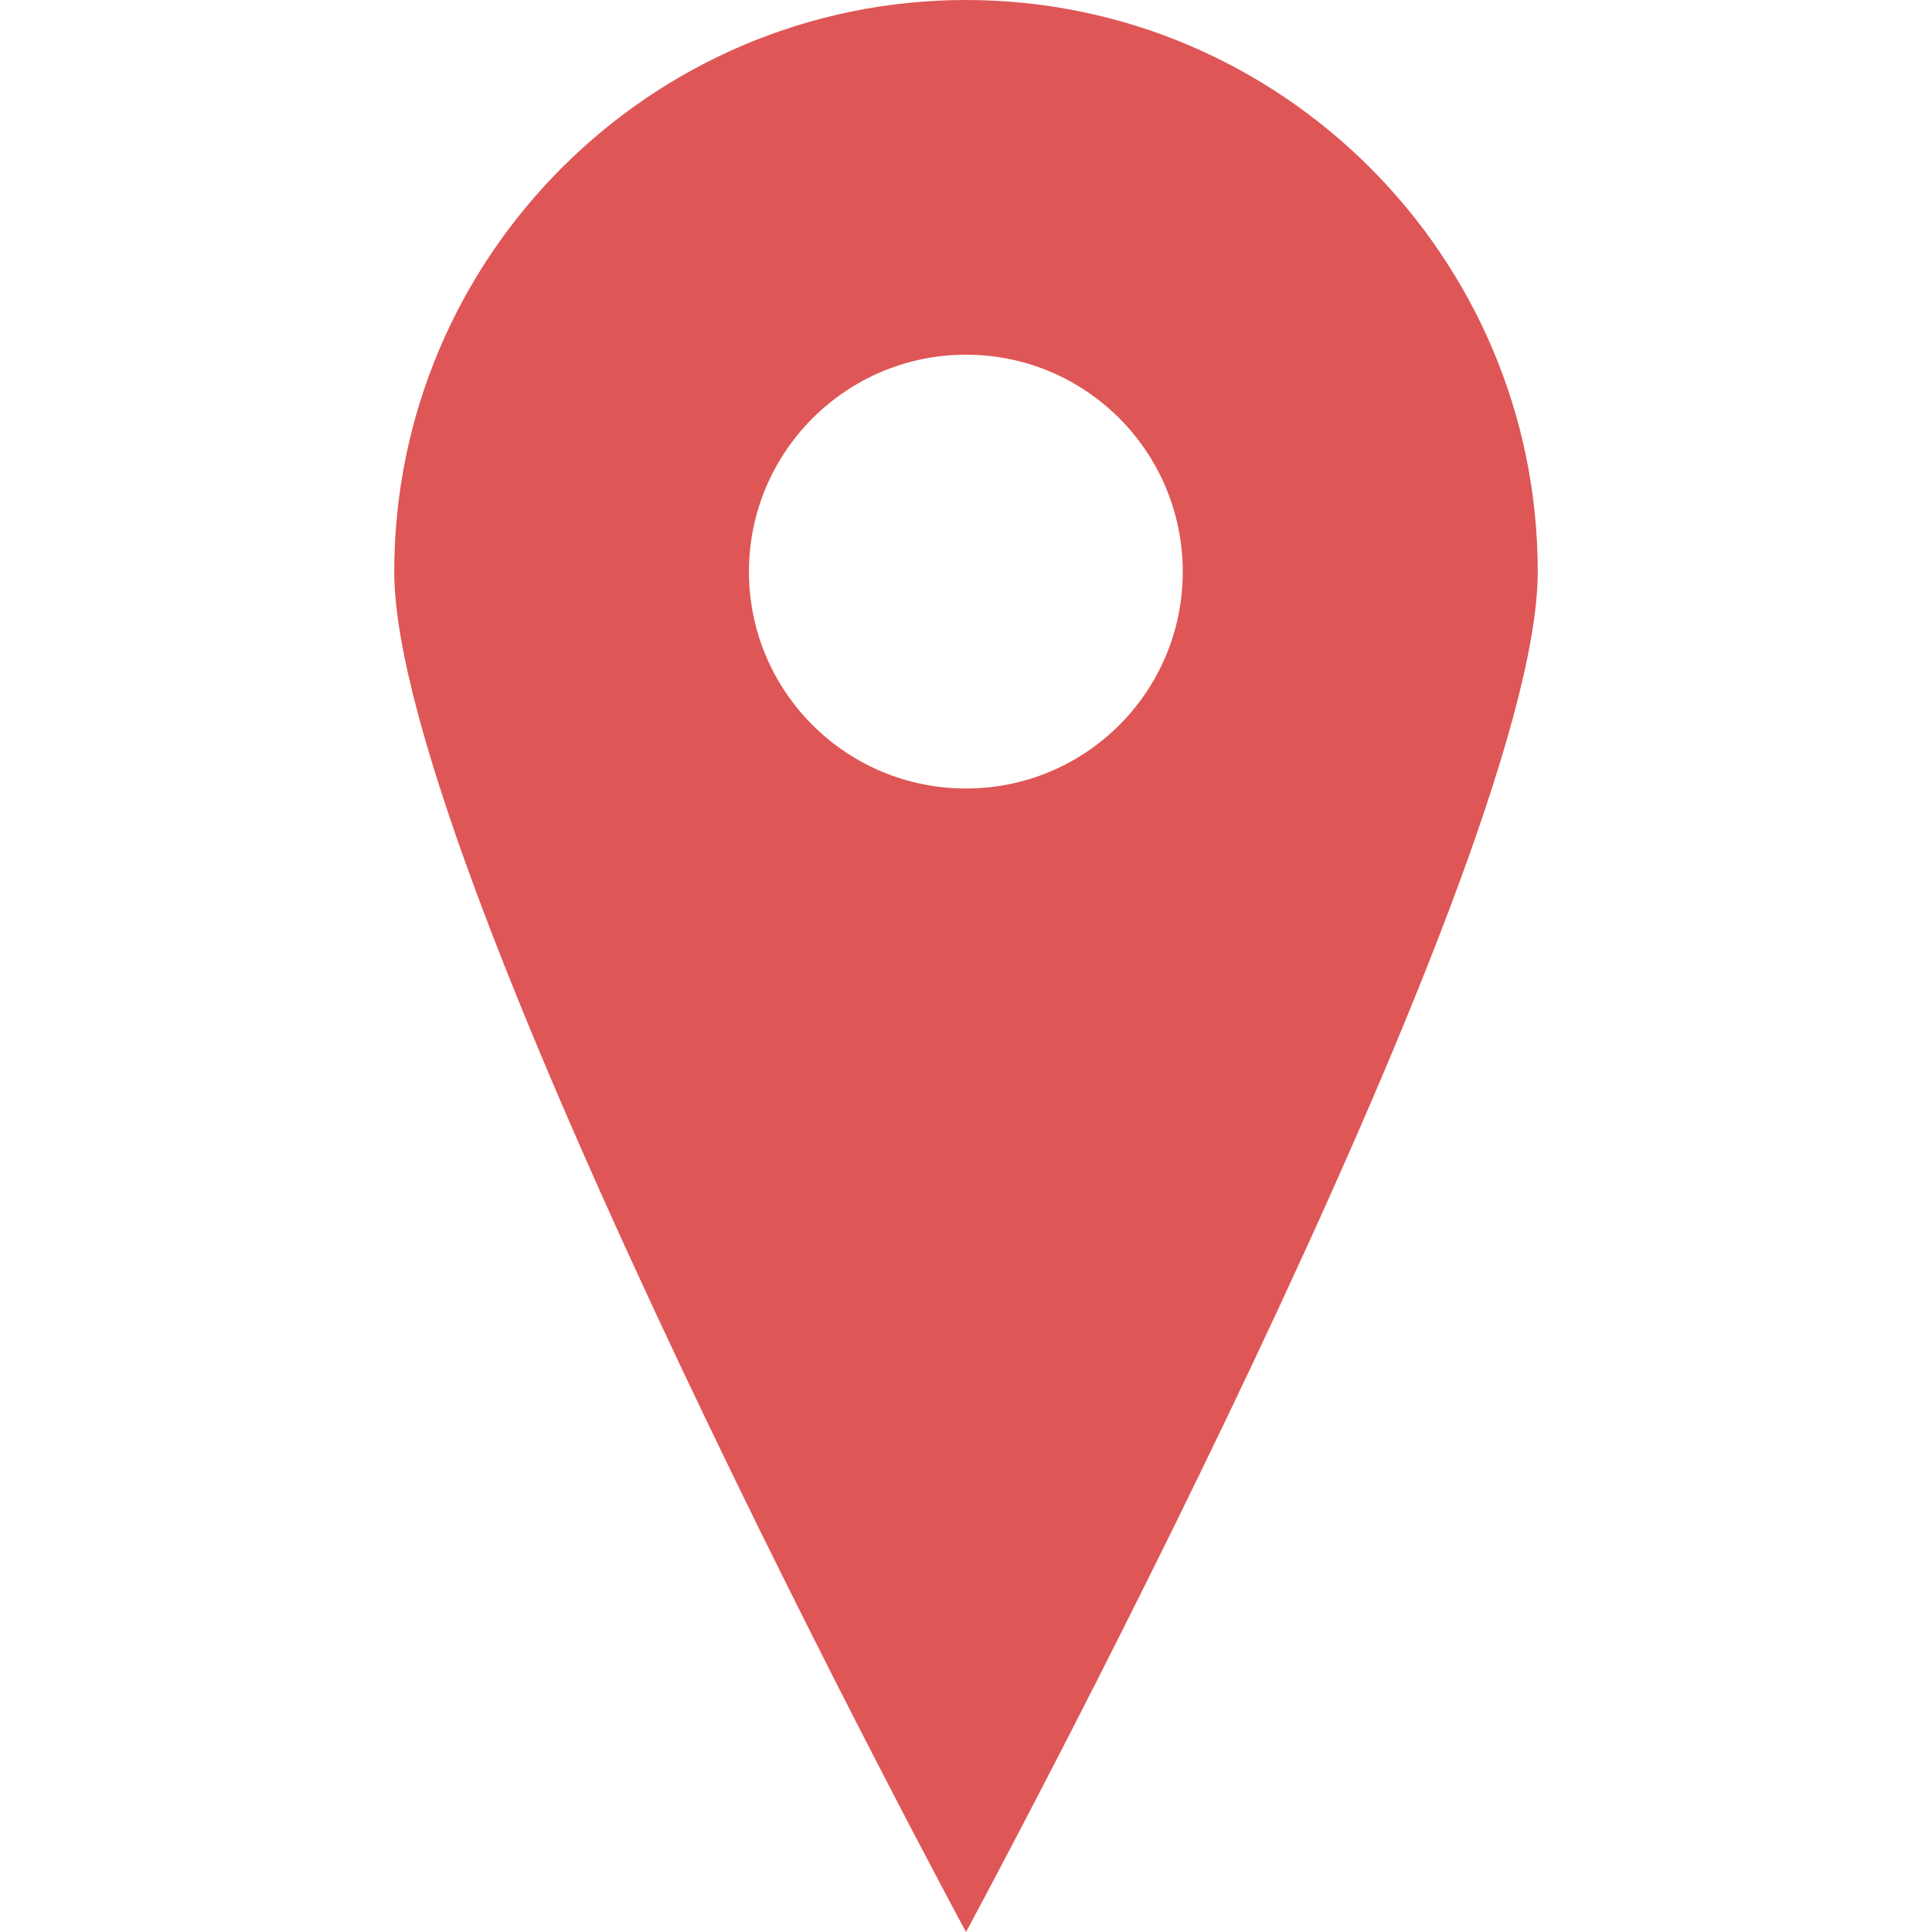
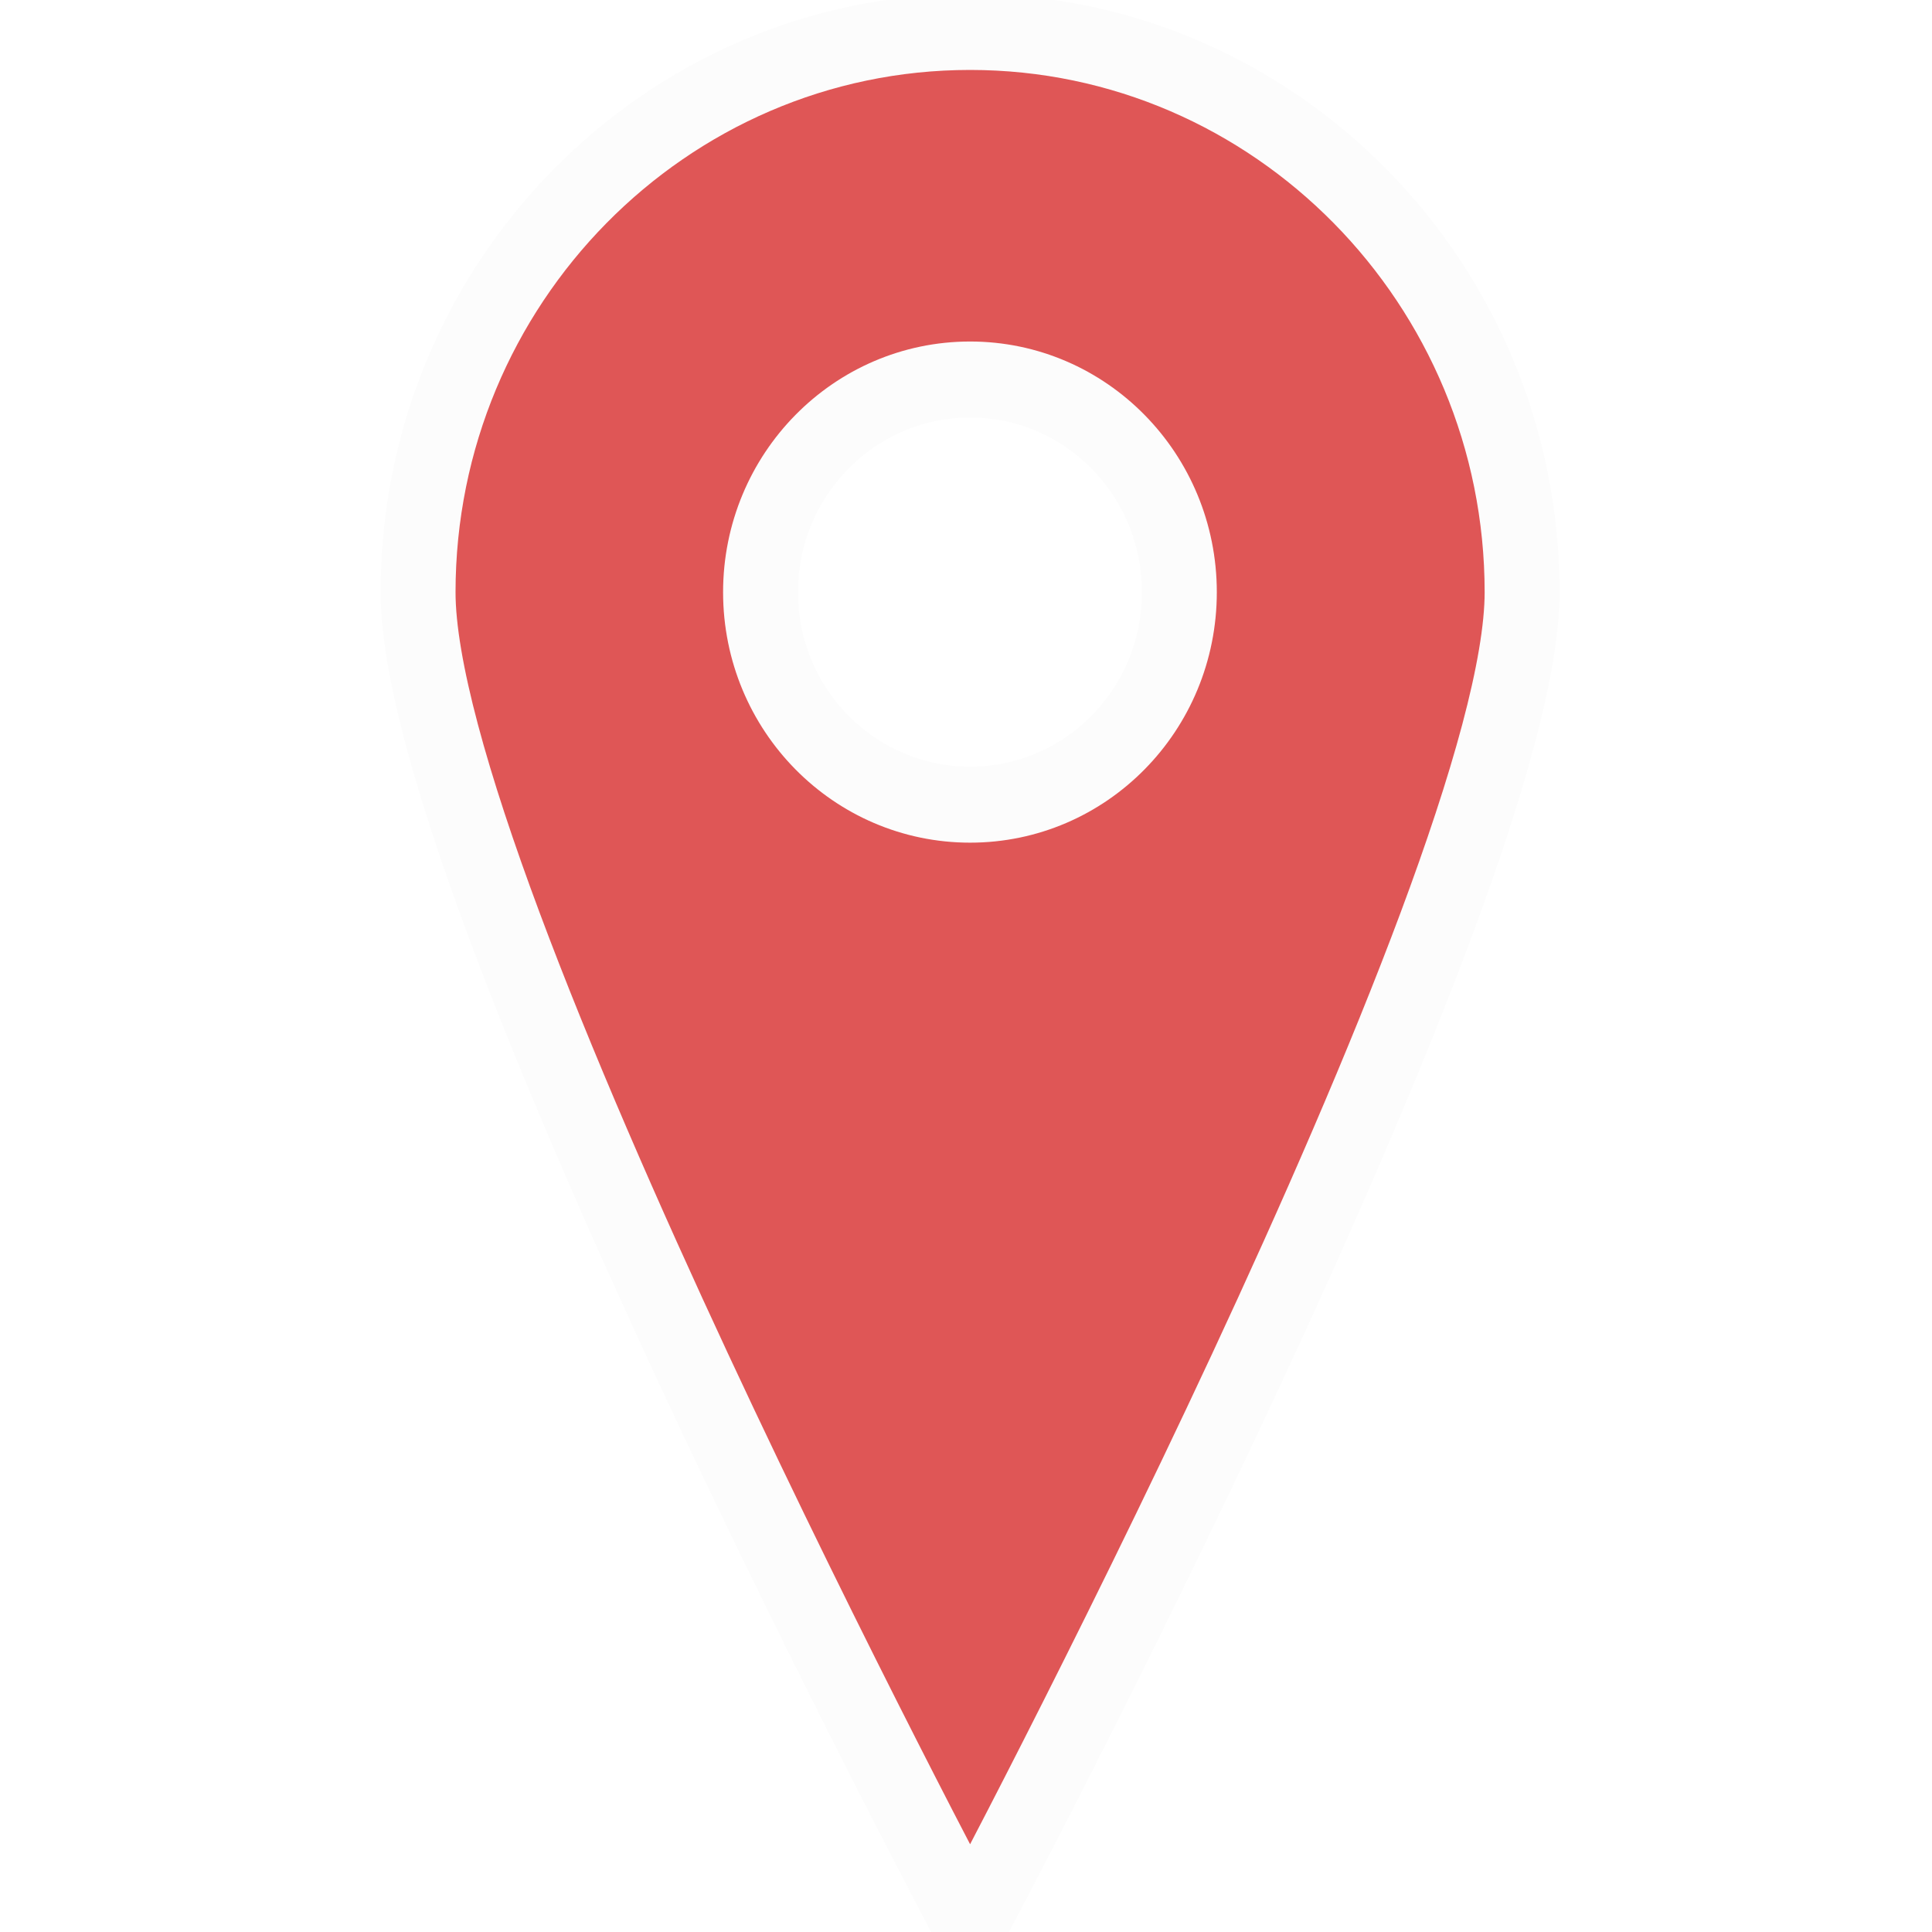
- <svg xmlns="http://www.w3.org/2000/svg" version="1.1" id="_x31_0" x="0px" y="0px" viewBox="0 0 512 512" style="width: 256px; height: 256px; opacity: 1;" xml:space="preserve">
-   <style type="text/css">
+ <svg xmlns="http://www.w3.org/2000/svg" version="1.1" id="_x31_0" x="0px" y="0px" viewBox="0 0 512 512" style="opacity:1" xml:space="preserve" width="512" height="512">
+   <defs id="defs11" />
+   <style type="text/css" id="style2">
	.st0{fill:#374149;}
</style>
-   <g>
-     <path class="st0" d="M256,0C172.48,0,104.48,68,104.48,151.519C104.48,231.602,256,512,256,512s151.52-280.398,151.52-360.481   C407.52,68,339.52,0,256,0z M256,208.961c-31.758,0-57.519-25.679-57.519-57.442C198.48,119.758,224.242,94,256,94   c31.762,0,57.442,25.758,57.442,57.519C313.441,183.282,287.762,208.961,256,208.961z" style="fill: rgb(223, 86, 86);" />
+   <g id="g6" style="stroke-width:15;stroke-dasharray:none" transform="matrix(0.9654678,0,0,0.9799892,9.924988,8.459798)">
+     <path class="st0" d="M 256,0 C 172.48,0 104.48,68 104.48,151.519 104.48,231.602 256,512 256,512 256,512 407.52,231.602 407.52,151.519 407.52,68 339.52,0 256,0 Z m 0,208.961 c -31.758,0 -57.519,-25.679 -57.519,-57.442 C 198.48,119.758 224.242,94 256,94 c 31.762,0 57.442,25.758 57.442,57.519 -0.001,31.763 -25.68,57.442 -57.442,57.442 z" style="fill:#df5656;stroke:#fcfcfc;stroke-width:20.561;stroke-dasharray:none;stroke-opacity:1" id="path4" />
  </g>
+   <path style="fill:none;stroke:none;stroke-width:32.542;stroke-dasharray:none;stroke-opacity:1" d="m 241.212,202.959 c -33.154,-11.824 -42.685,-55.515 -17.592,-80.645 10.946,-10.963 21.306,-14.612 38.045,-13.401 17.102,1.237 29.049,9.416 37.183,25.456 20.021,39.483 -16.704,83.188 -57.635,68.59 z" id="path6198" />
+   <path style="fill:none;stroke:none;stroke-width:32.542;stroke-dasharray:none;stroke-opacity:1" d="m 241.212,202.959 c -33.154,-11.824 -42.685,-55.515 -17.592,-80.645 10.946,-10.963 21.306,-14.612 38.045,-13.401 17.102,1.237 29.049,9.416 37.183,25.456 20.021,39.483 -16.704,83.188 -57.635,68.59 z" id="path12926" />
</svg>
